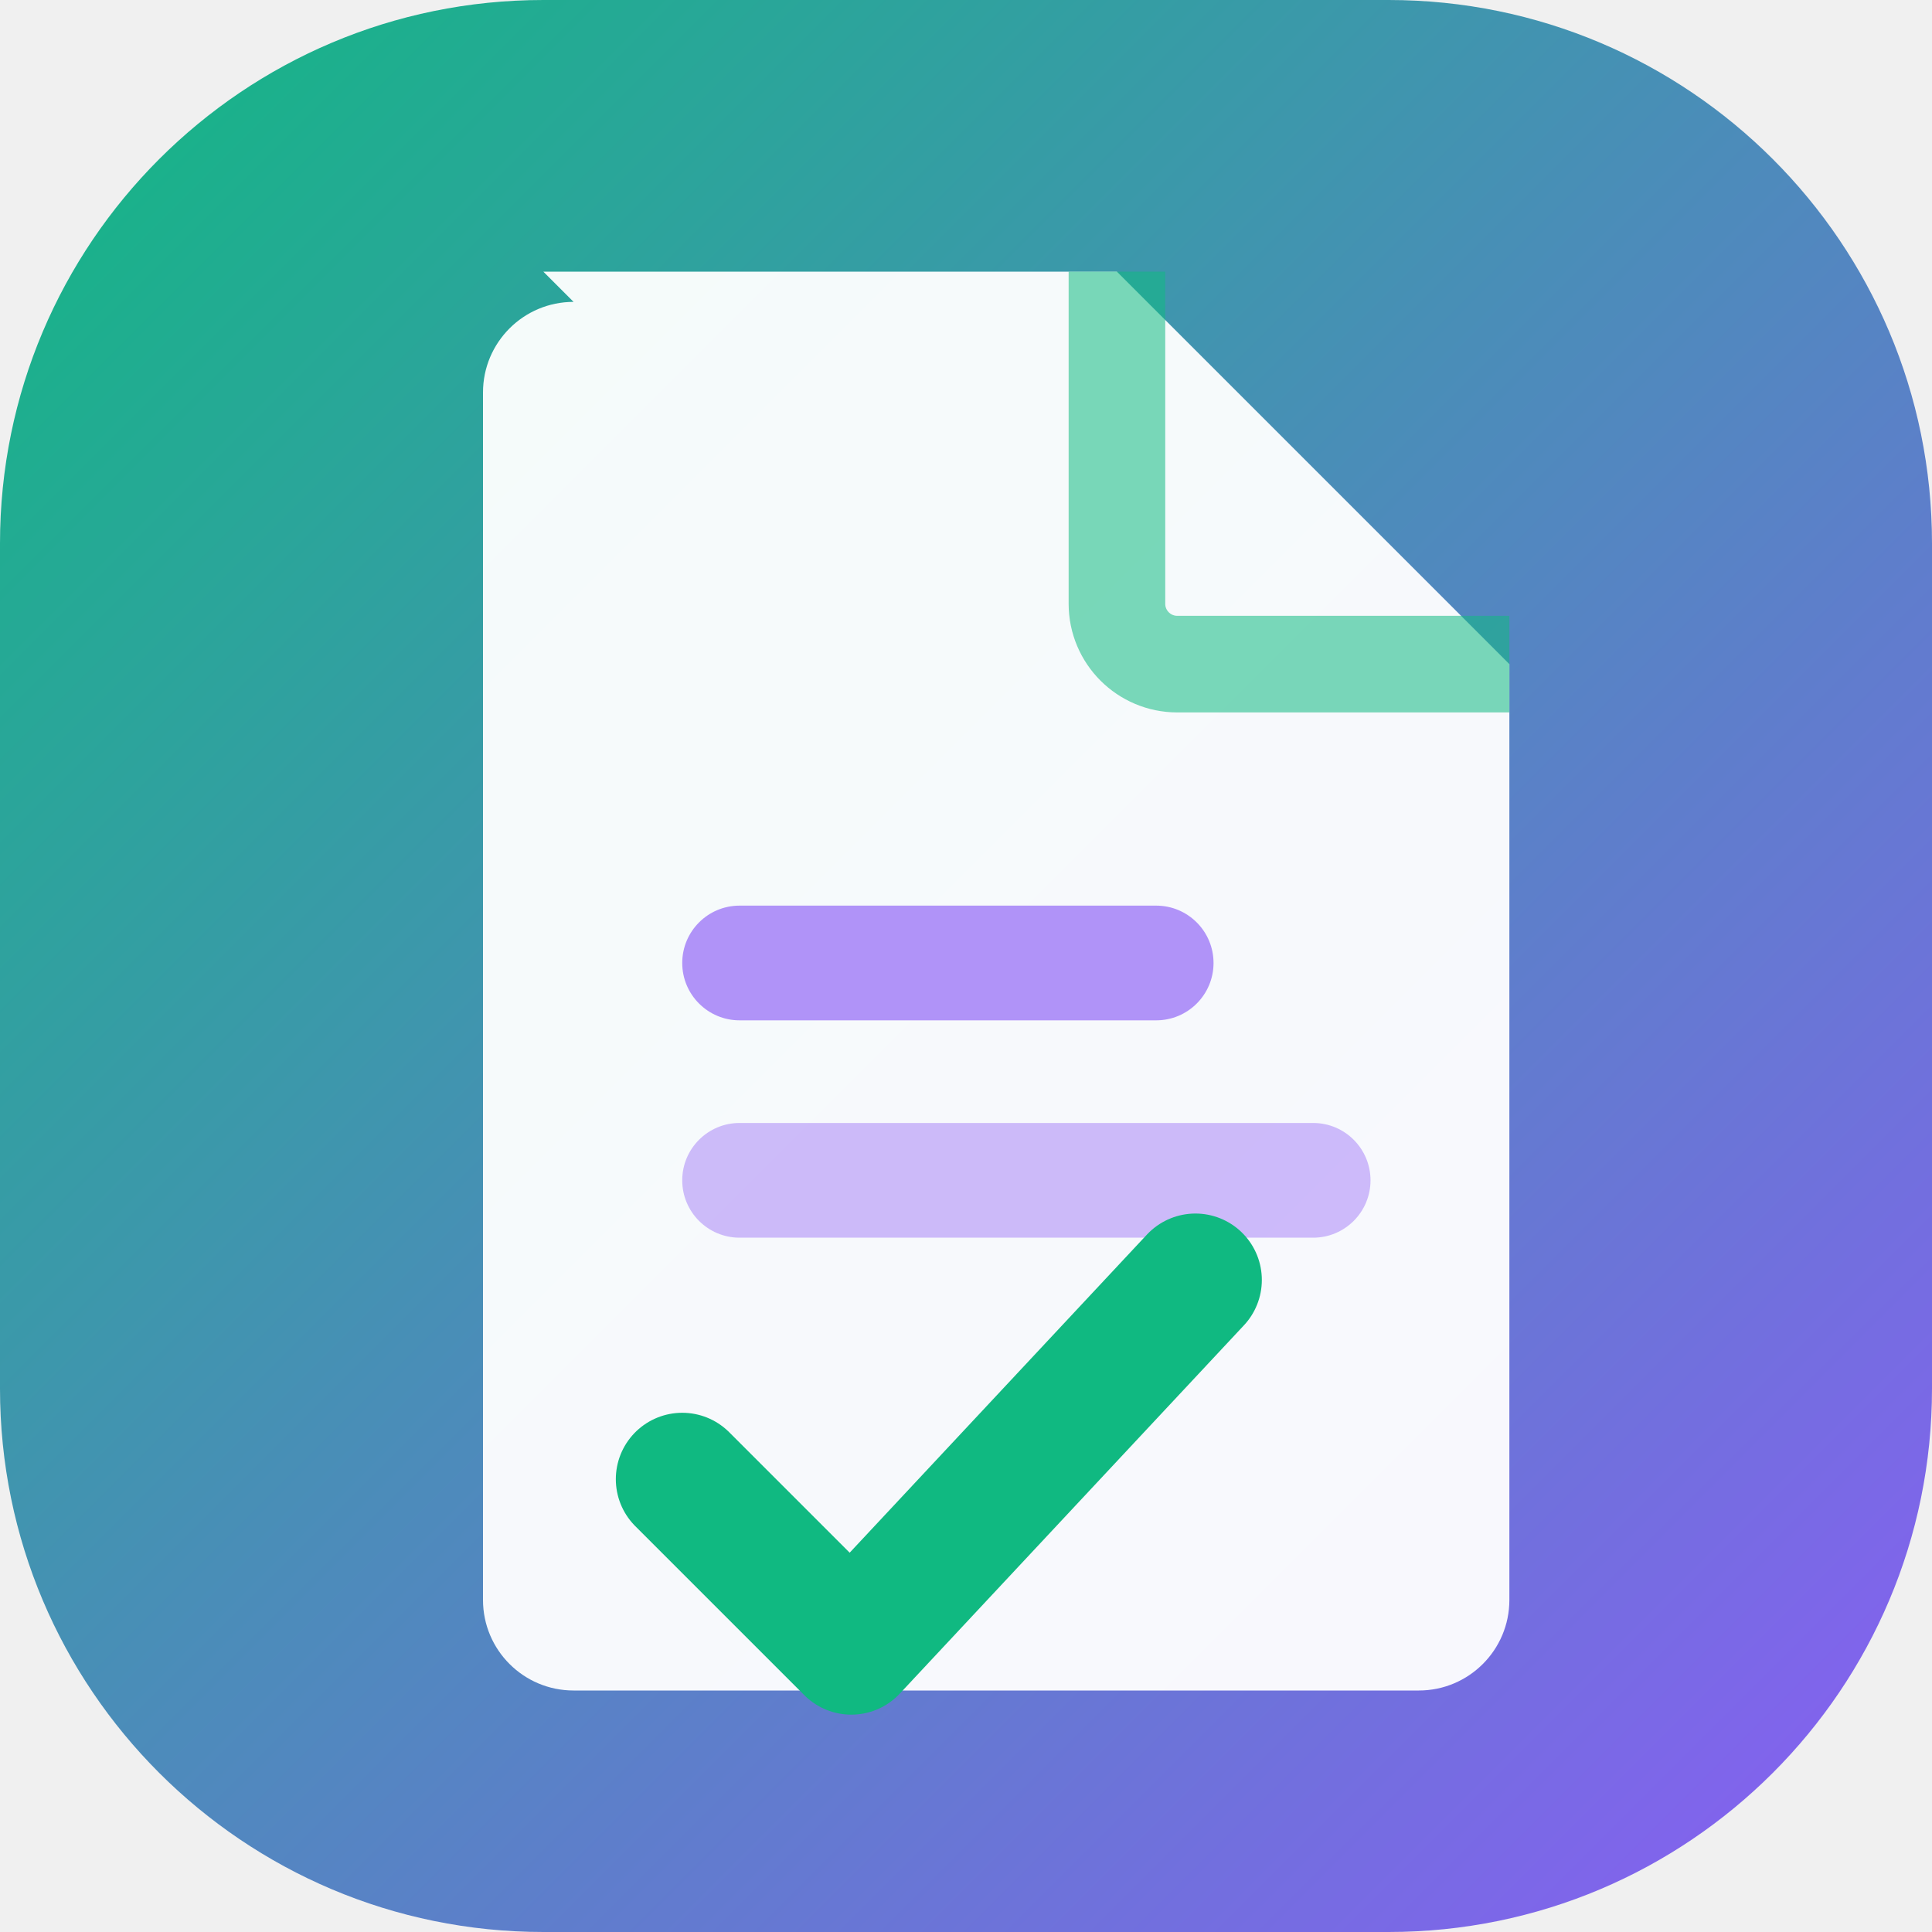
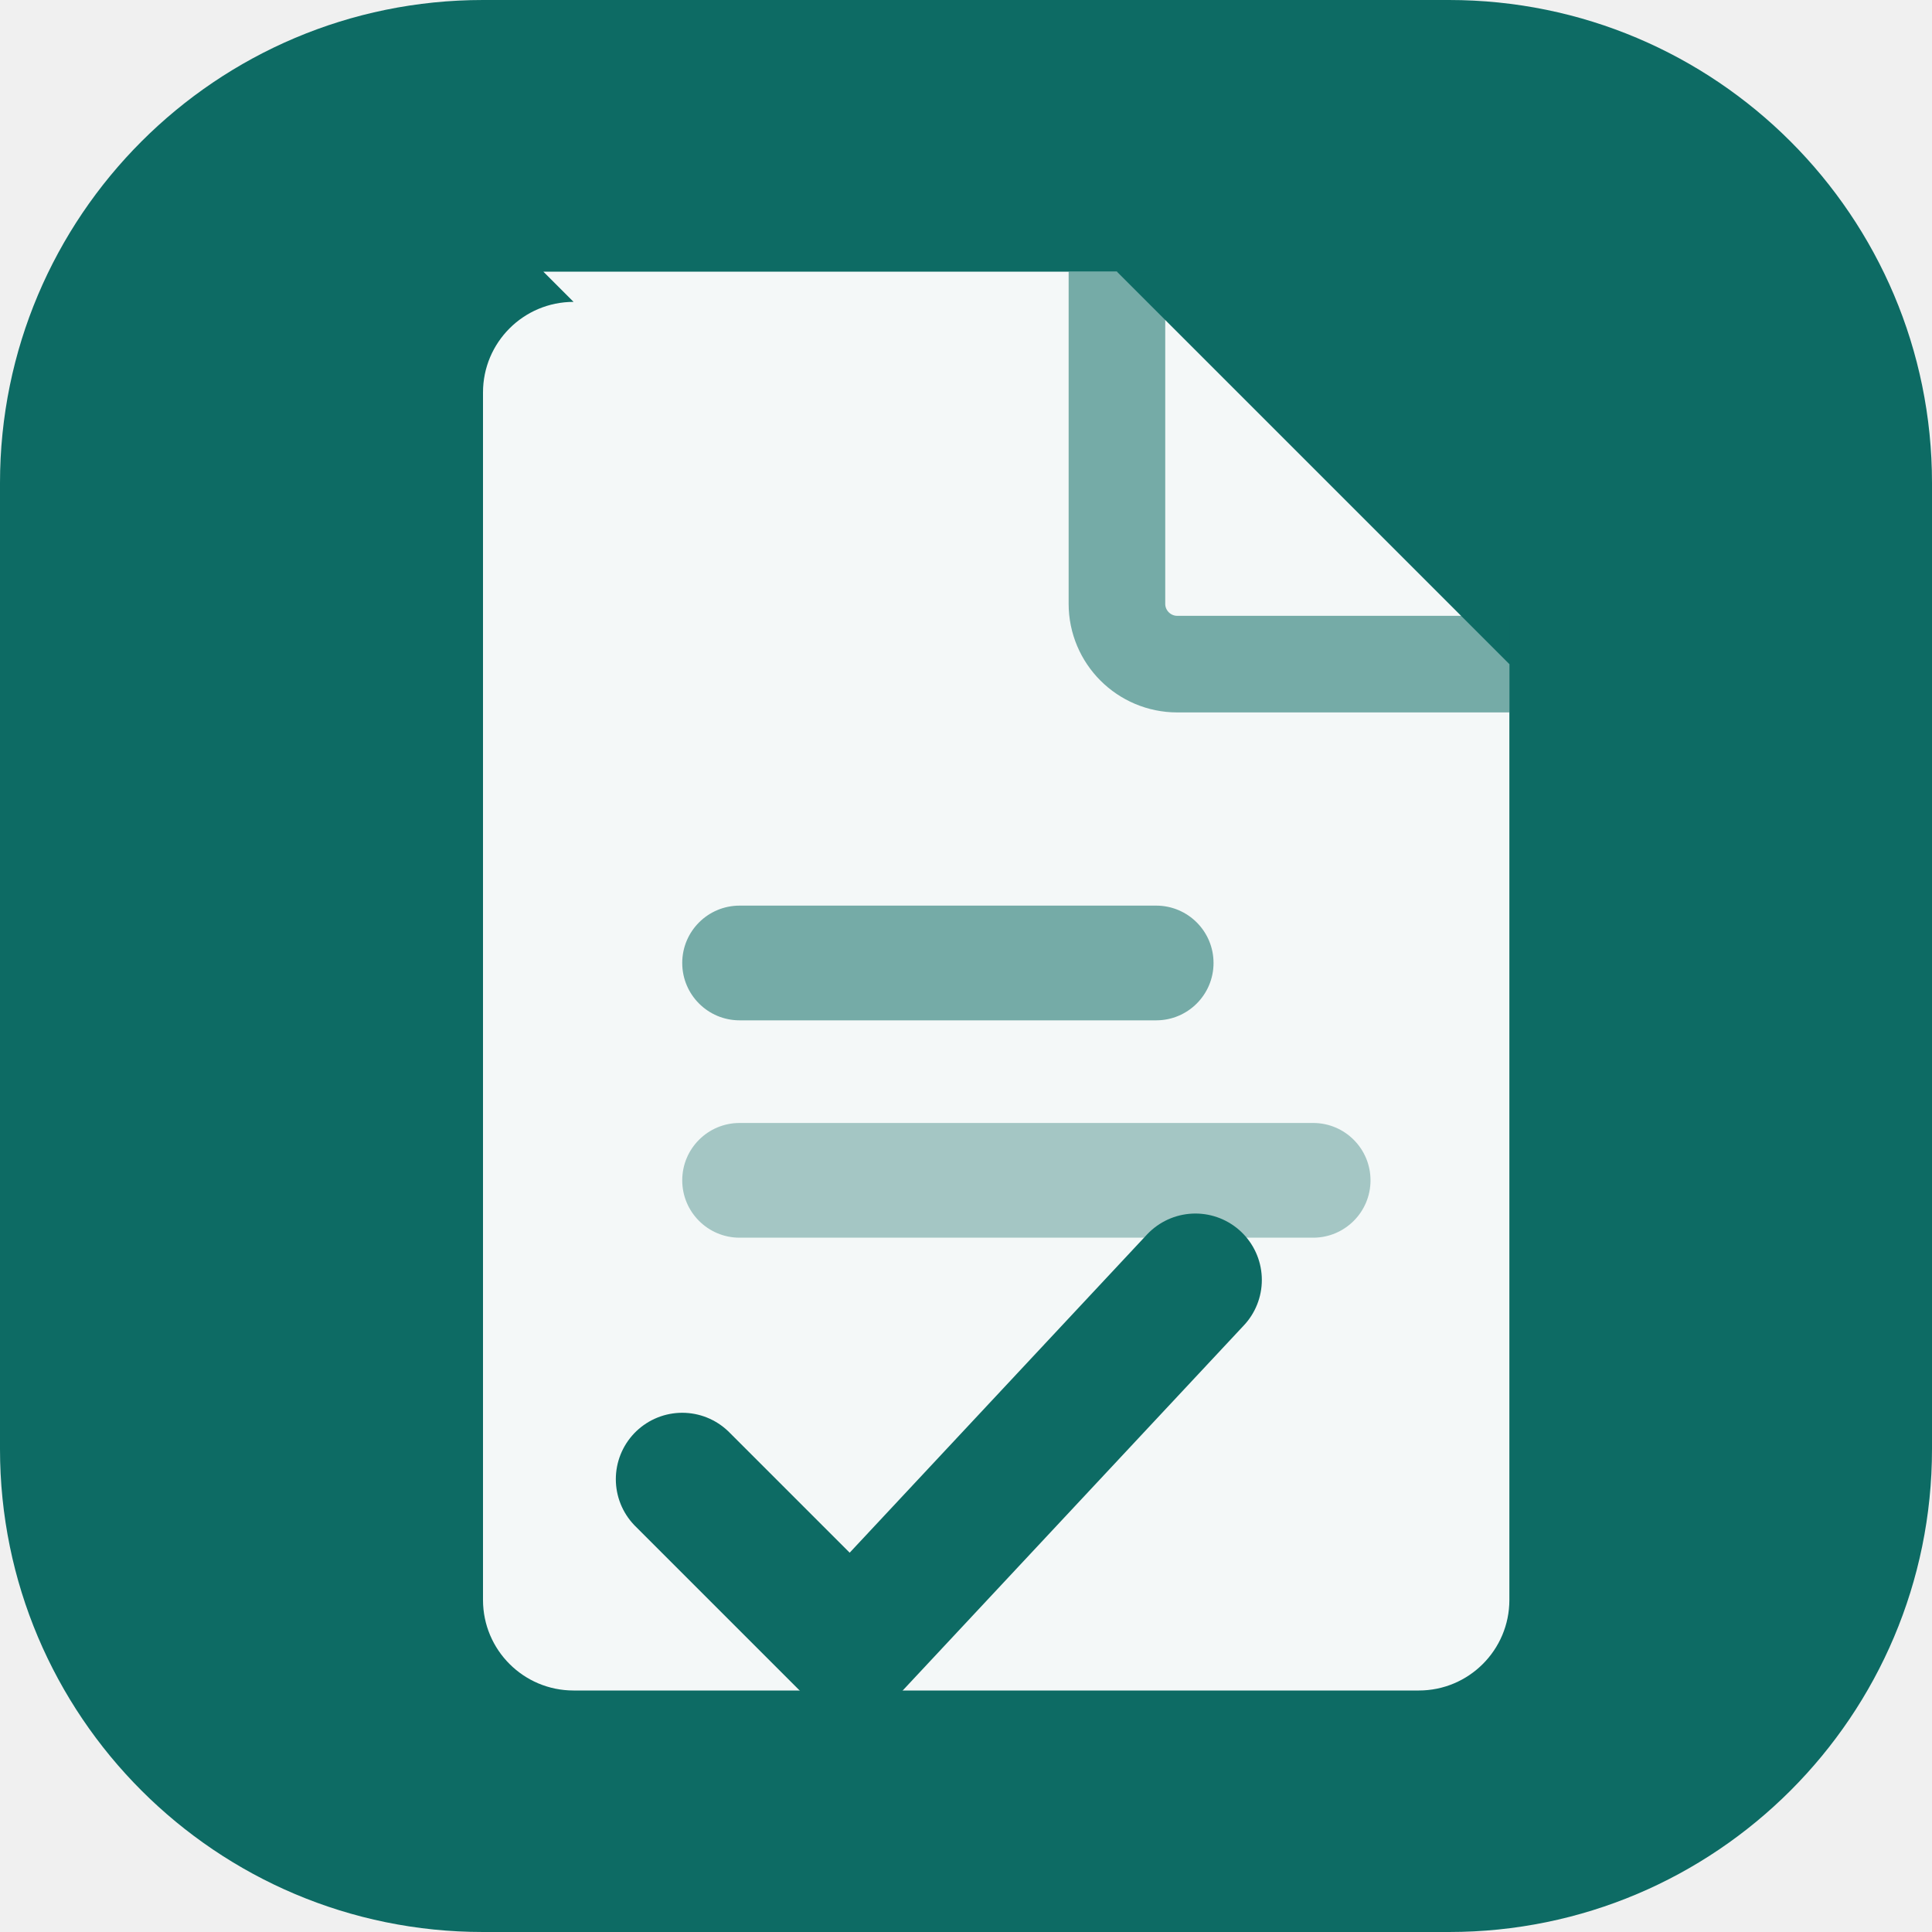
<svg xmlns="http://www.w3.org/2000/svg" viewBox="0 0 32 32">
-   <defs>
-     <linearGradient id="g" x1="0" y1="0" x2="1" y2="1">
-       <stop offset="0%" stop-color="#10b981" />
-       <stop offset="100%" stop-color="#8b5cf6" />
-     </linearGradient>
-   </defs>
-   <rect width="32" height="32" rx="9" fill="url(#g)" />
+   <rect width="32" height="32" rx="8" fill="#0d6b64" />
  <path d="M9 4.5h9.5L25 11v15.5a1.5 1.5 0 0 1-1.5 1.5h-14A1.5 1.5 0 0 1 8 26.5v-20A1.5 1.5 0 0 1 9.5 5Z" fill="#fff" fill-opacity=".95" />
-   <path d="M18.5 4.5V10a1 1 0 0 0 1 1H25" stroke="#10b981" stroke-width="1.6" fill="none" opacity=".55" />
-   <rect x="11.3" y="15" width="8.8" height="1.9" rx=".95" fill="#8b5cf6" opacity=".65" />
-   <rect x="11.3" y="18.6" width="11.4" height="1.9" rx=".95" fill="#8b5cf6" opacity=".4" />
-   <path d="M11.3 24.5l2.8 2.8 5.7-6.1" stroke="#10b981" stroke-width="2.2" stroke-linecap="round" stroke-linejoin="round" fill="none" />
+   <path d="M18.5 4.5V10a1 1 0 0 0 1 1H25" stroke="#0d6b64" stroke-width="1.6" fill="none" opacity=".55" />
+   <rect x="11.3" y="15" width="8.8" height="1.9" rx=".95" fill="#0d6b64" opacity=".55" />
+   <rect x="11.3" y="18.6" width="11.4" height="1.9" rx=".95" fill="#0d6b64" opacity=".35" />
+   <path d="M11.3 24.5l2.8 2.8 5.7-6.1" stroke="#0d6b64" stroke-width="2.2" stroke-linecap="round" stroke-linejoin="round" fill="none" />
</svg>
